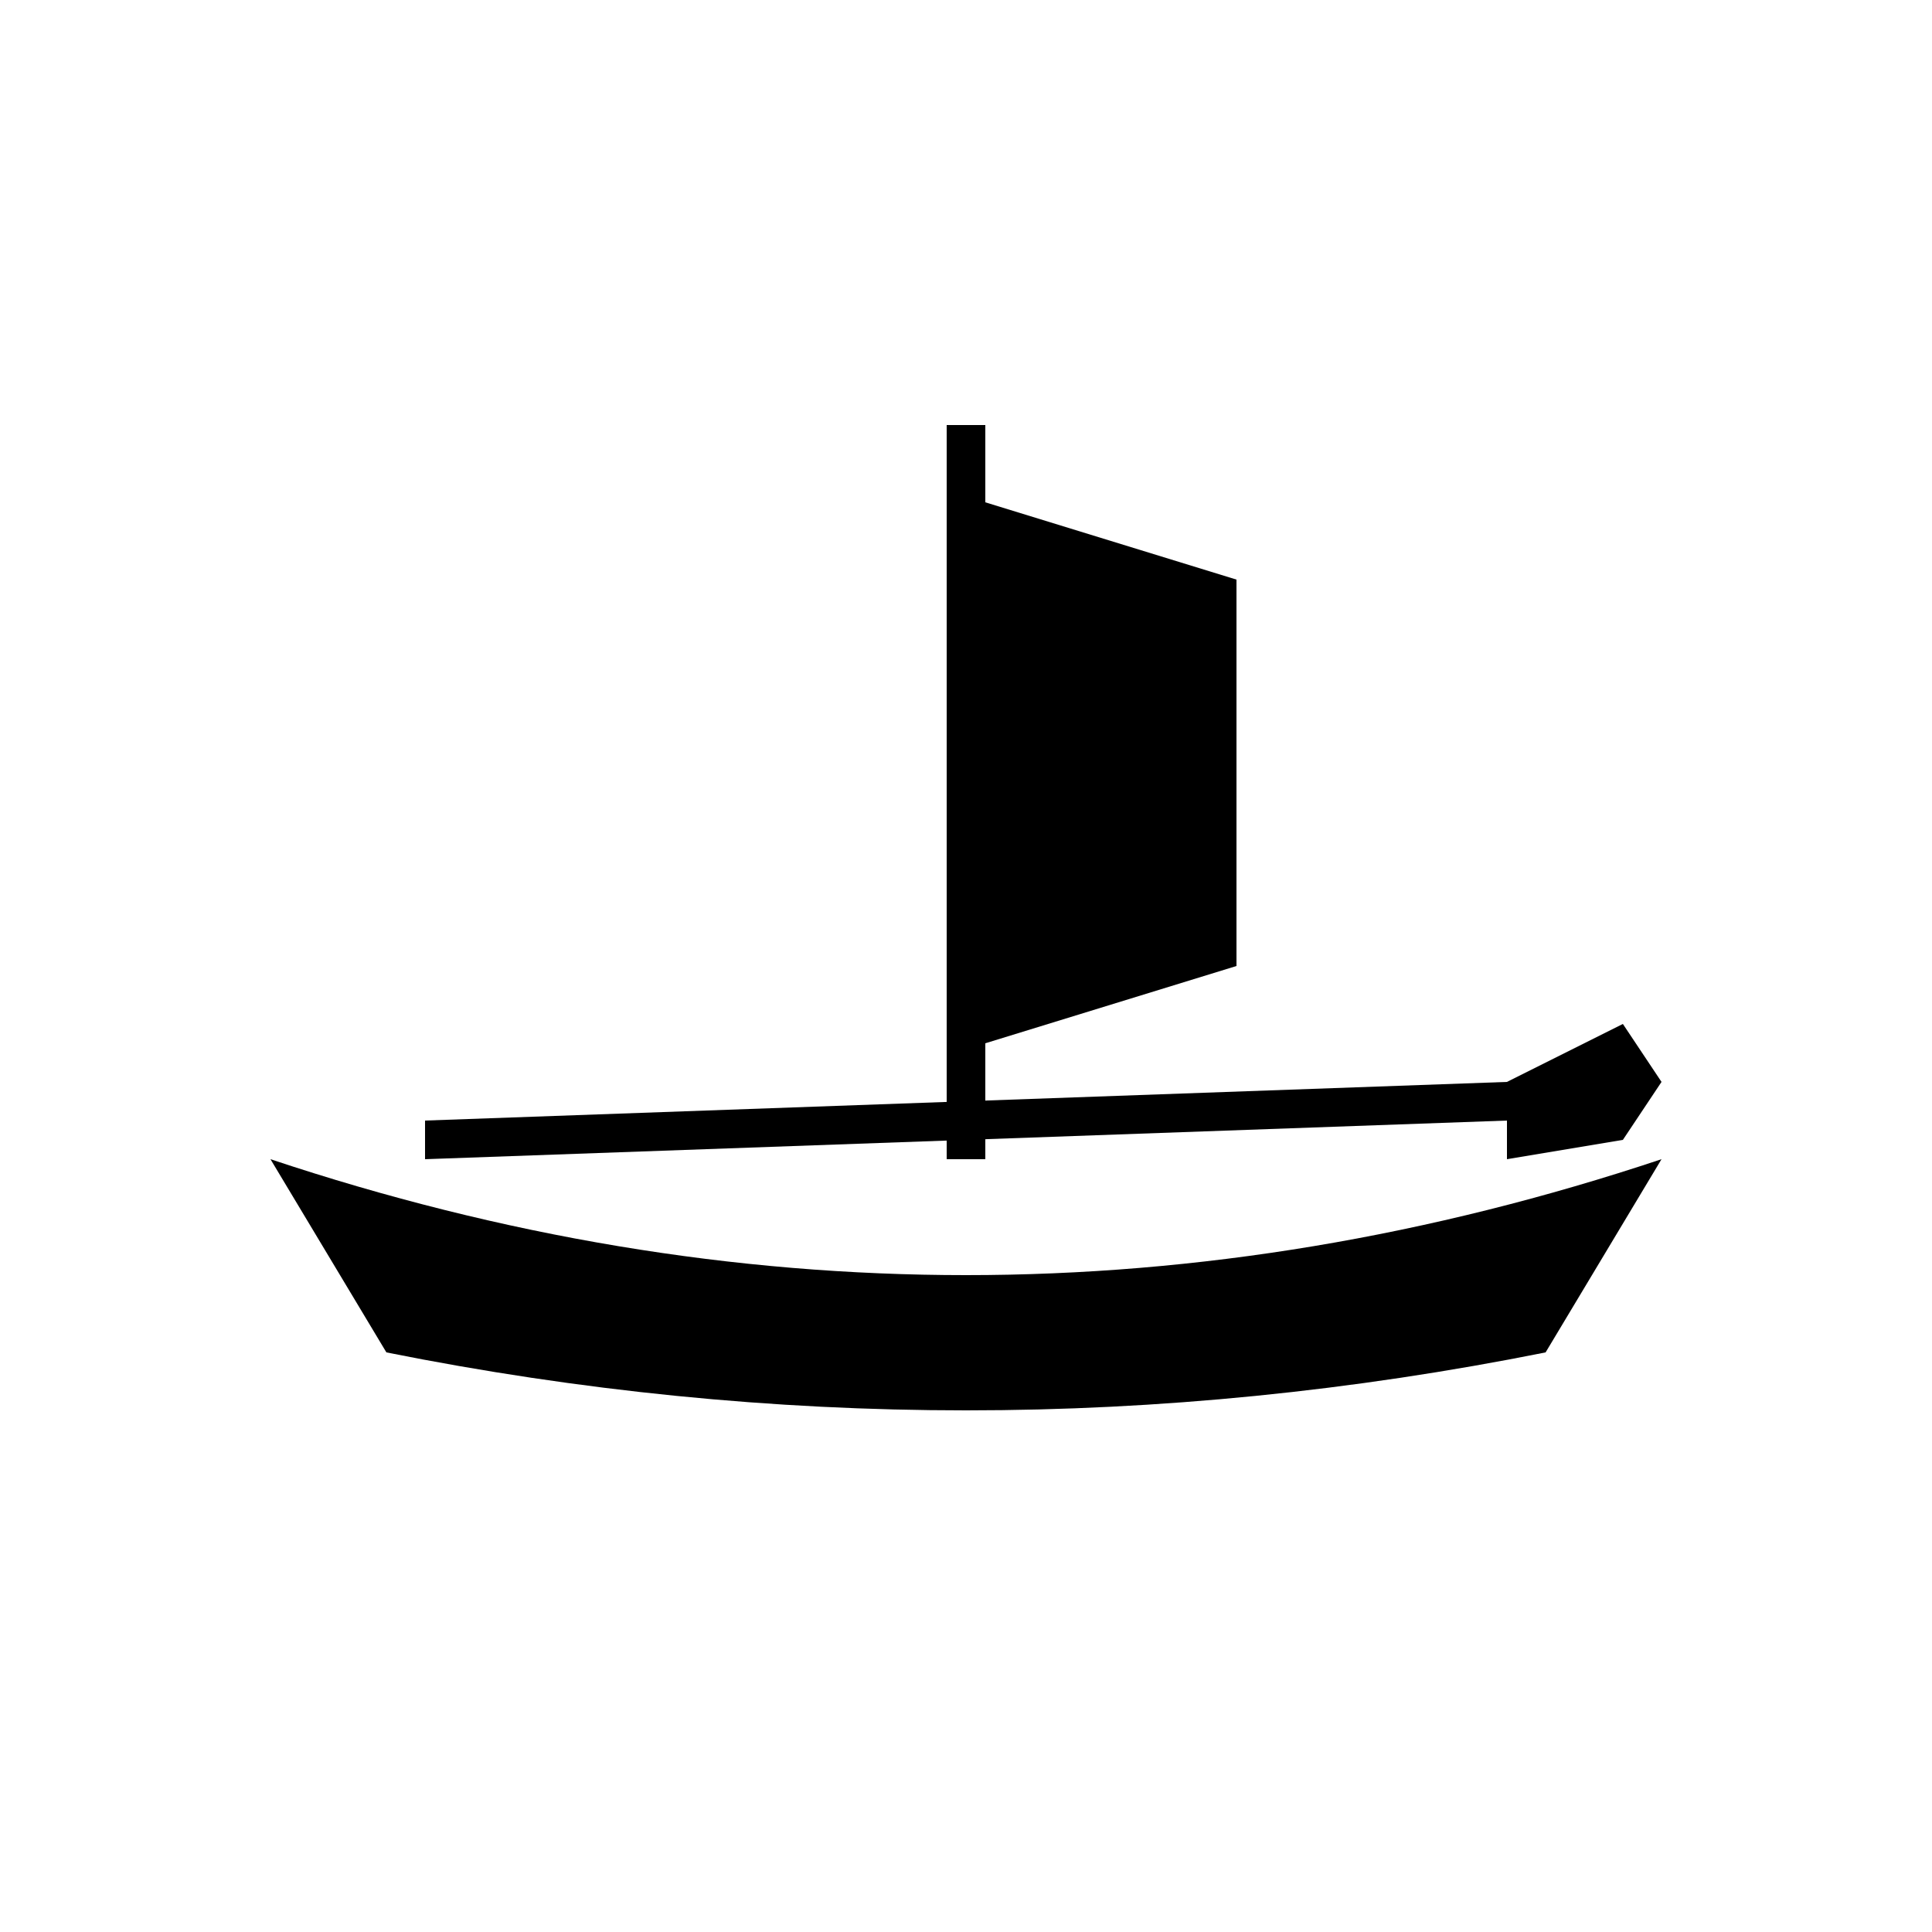
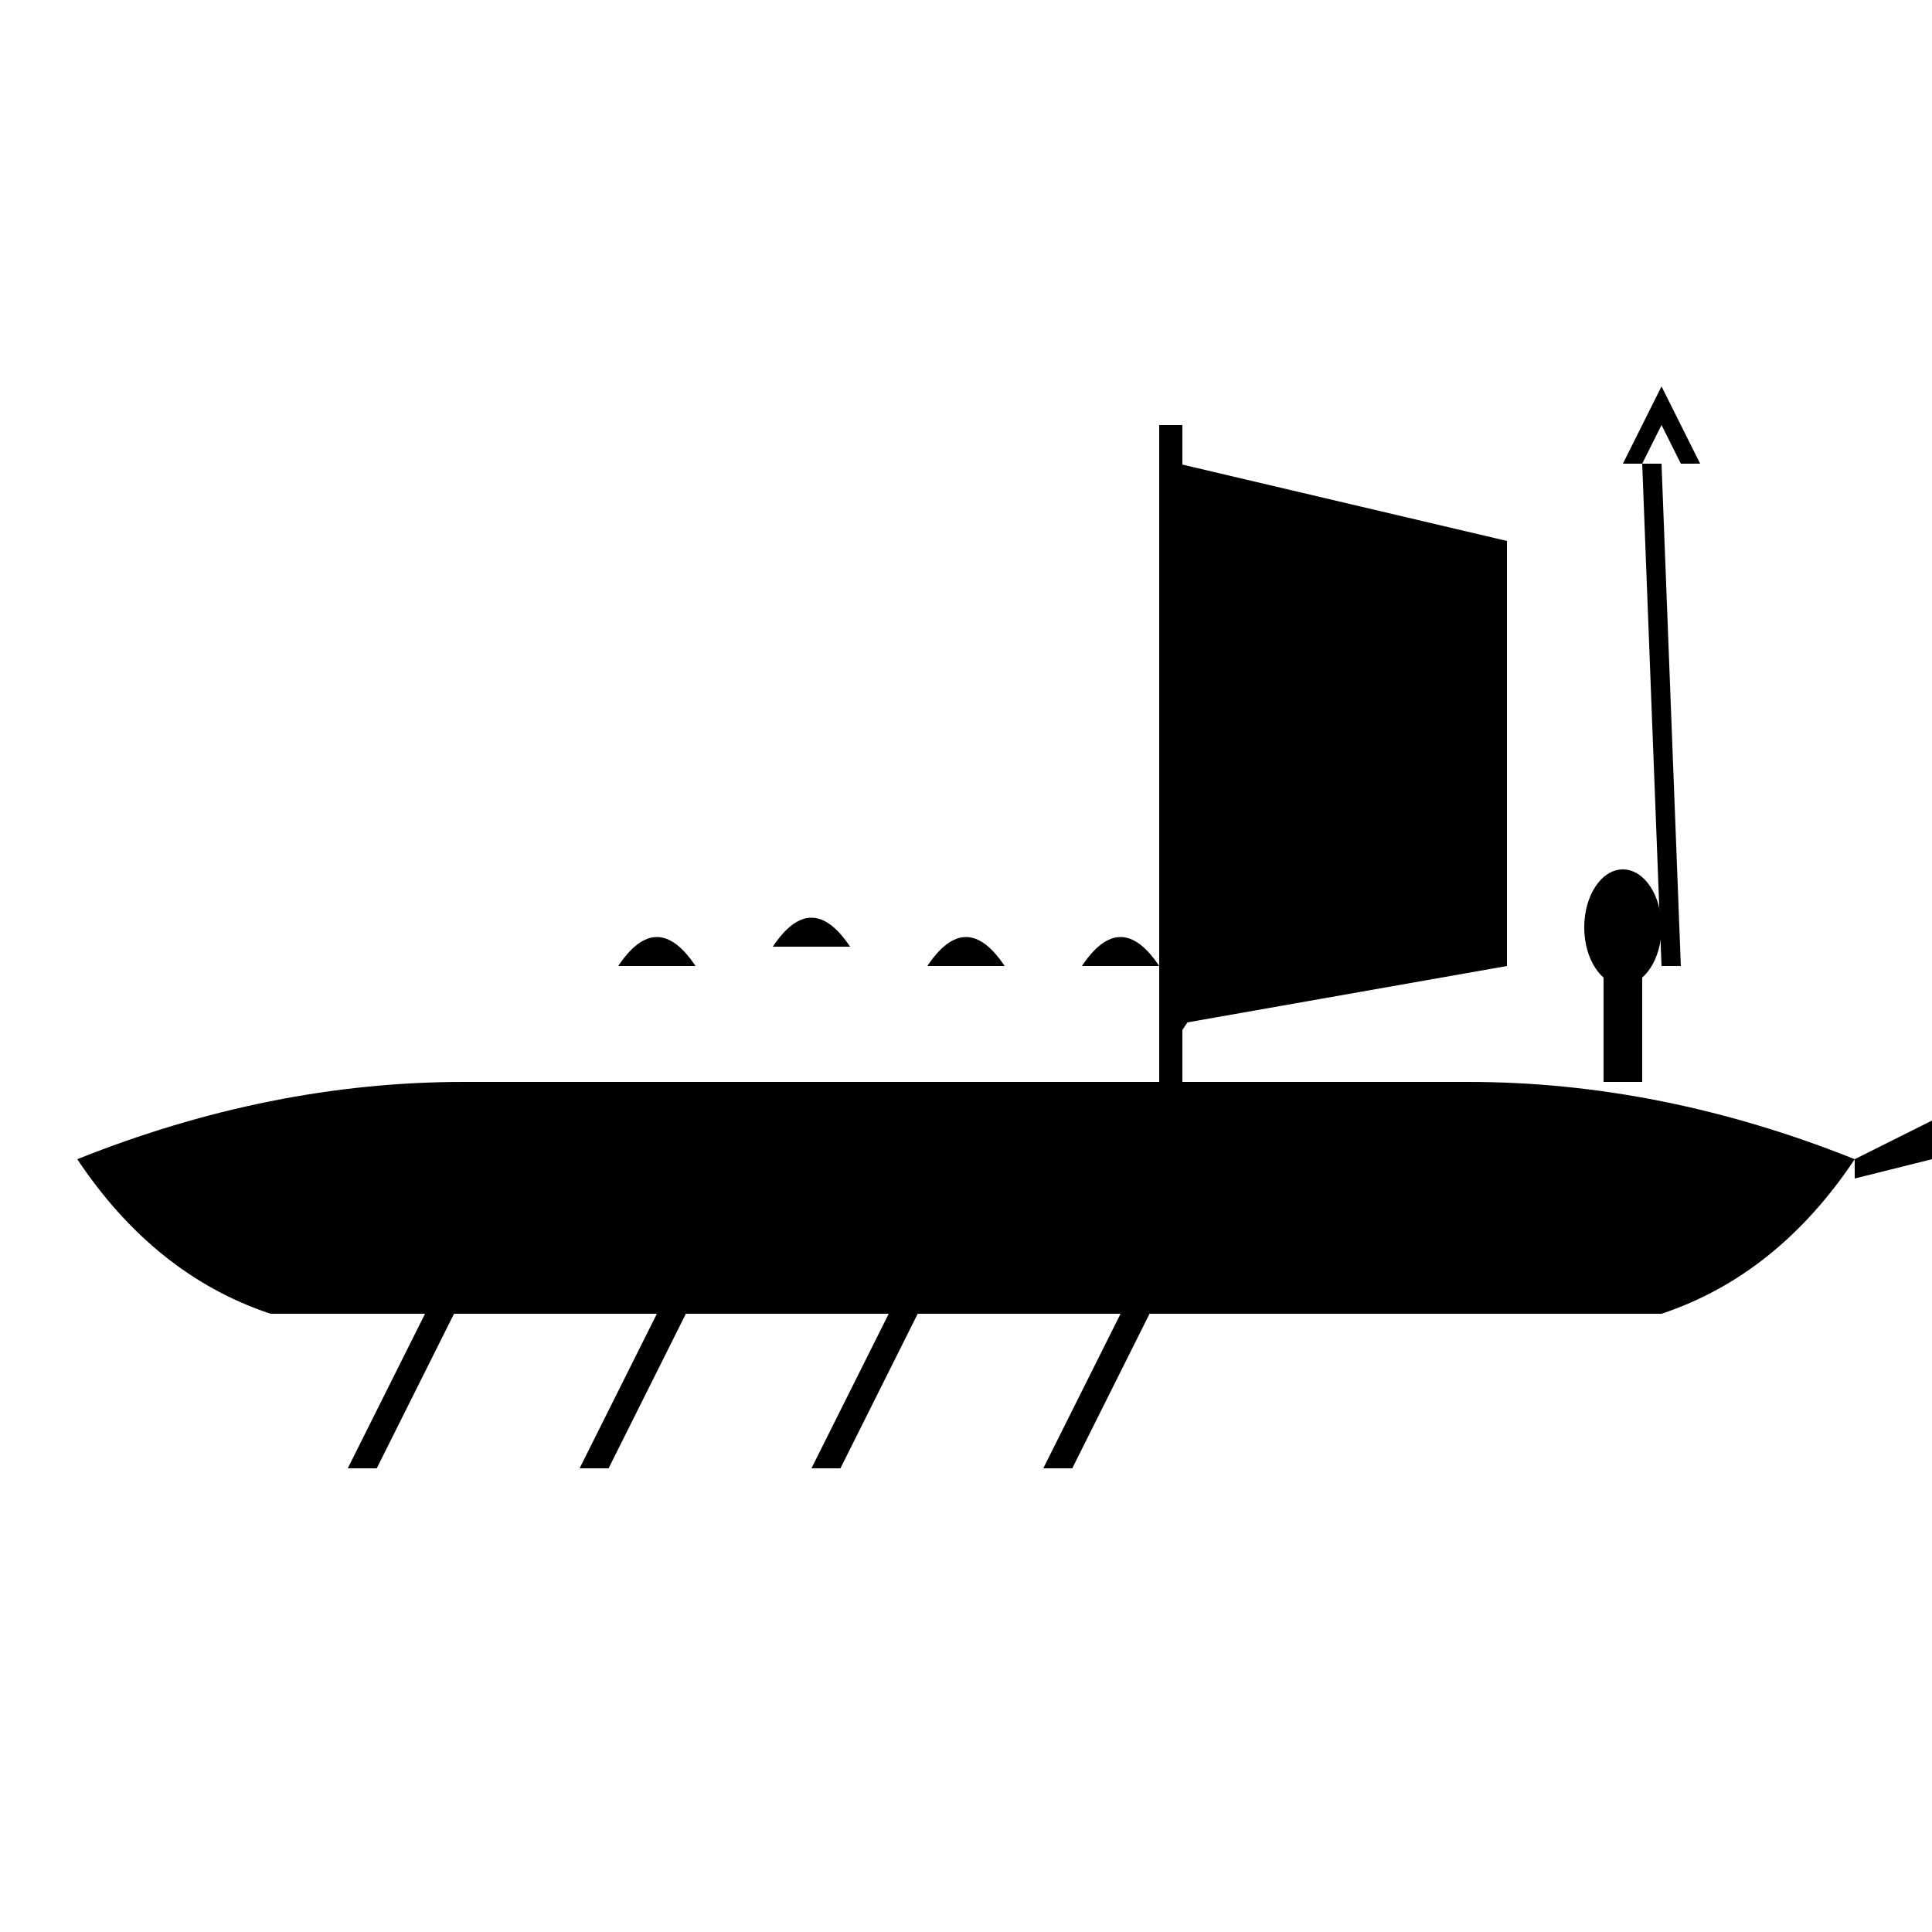
<svg xmlns="http://www.w3.org/2000/svg" viewBox="0 0 100 100">
-   <path d="M 14 60 Q 50 72 86 60 L 80 70 Q 50 76 20 70 Z" />
-   <rect x="49" y="22" width="2" height="38" />
-   <path d="M 51 26 L 64 30 L 64 50 L 51 54 Z" />
-   <path d="M 22 58 L 78 56 L 78 58 L 22 60 Z" />
-   <path d="M 78 56 L 84 53 L 86 56 L 84 59 L 78 60 Z" />
+   <path d="M 4 60            Q 14 56 24 56            L 76 56            Q 86 56 96 60            Q 92 66 86 68            L 14 68            Q 8 66 4 60 Z" />
+   <path d="M 8 60 Q 16 58 24 58 L 76 58 Q 84 58 92 60 L 92 60.6 Q 84 58.6 76 58.6 L 24 58.6 Q 16 58.6 8 60.6 Z" />
+   <rect x="60" y="22" width="1.2" height="34" />
+   <path d="M 61 24 L 78 28 L 78 50 L 61 53 Z" />
+   <path d="M 61 53 L 78 28 L 78 28.6 L 61 53.6 Z" />
+   <path d="M 32 50 Q 34 47 36 50 Z" />
+   <path d="M 40 49 Q 42 46 44 49 Z" />
+   <path d="M 48 50 Q 50 47 52 50 Z" />
+   <path d="M 56 50 Q 58 47 60 50 Z" />
+   <ellipse cx="84" cy="48" rx="2" ry="3" />
+   <rect x="83" y="50" width="2" height="6" />
+   <path d="M 86 24 L 87 50 L 86 50 L 85 24 Z" />
+   <path d="M 84 24 L 86 20 L 88 24 L 87 24 L 86 22 L 85 24 Z" />
+   <path d="M 28 56 L 18 76 L 19.5 76 L 29.5 56 Z" />
+   <path d="M 40 56 L 30 76 L 31.5 76 L 41.5 56 Z" />
+   <path d="M 52 56 L 42 76 L 43.5 76 L 53.5 56 Z" />
+   <path d="M 64 56 L 54 76 L 55.5 76 L 65.5 56 Z" />
+   <path d="M 96 60 L 100 58 L 100 60 L 96 61 Z" />
</svg>
